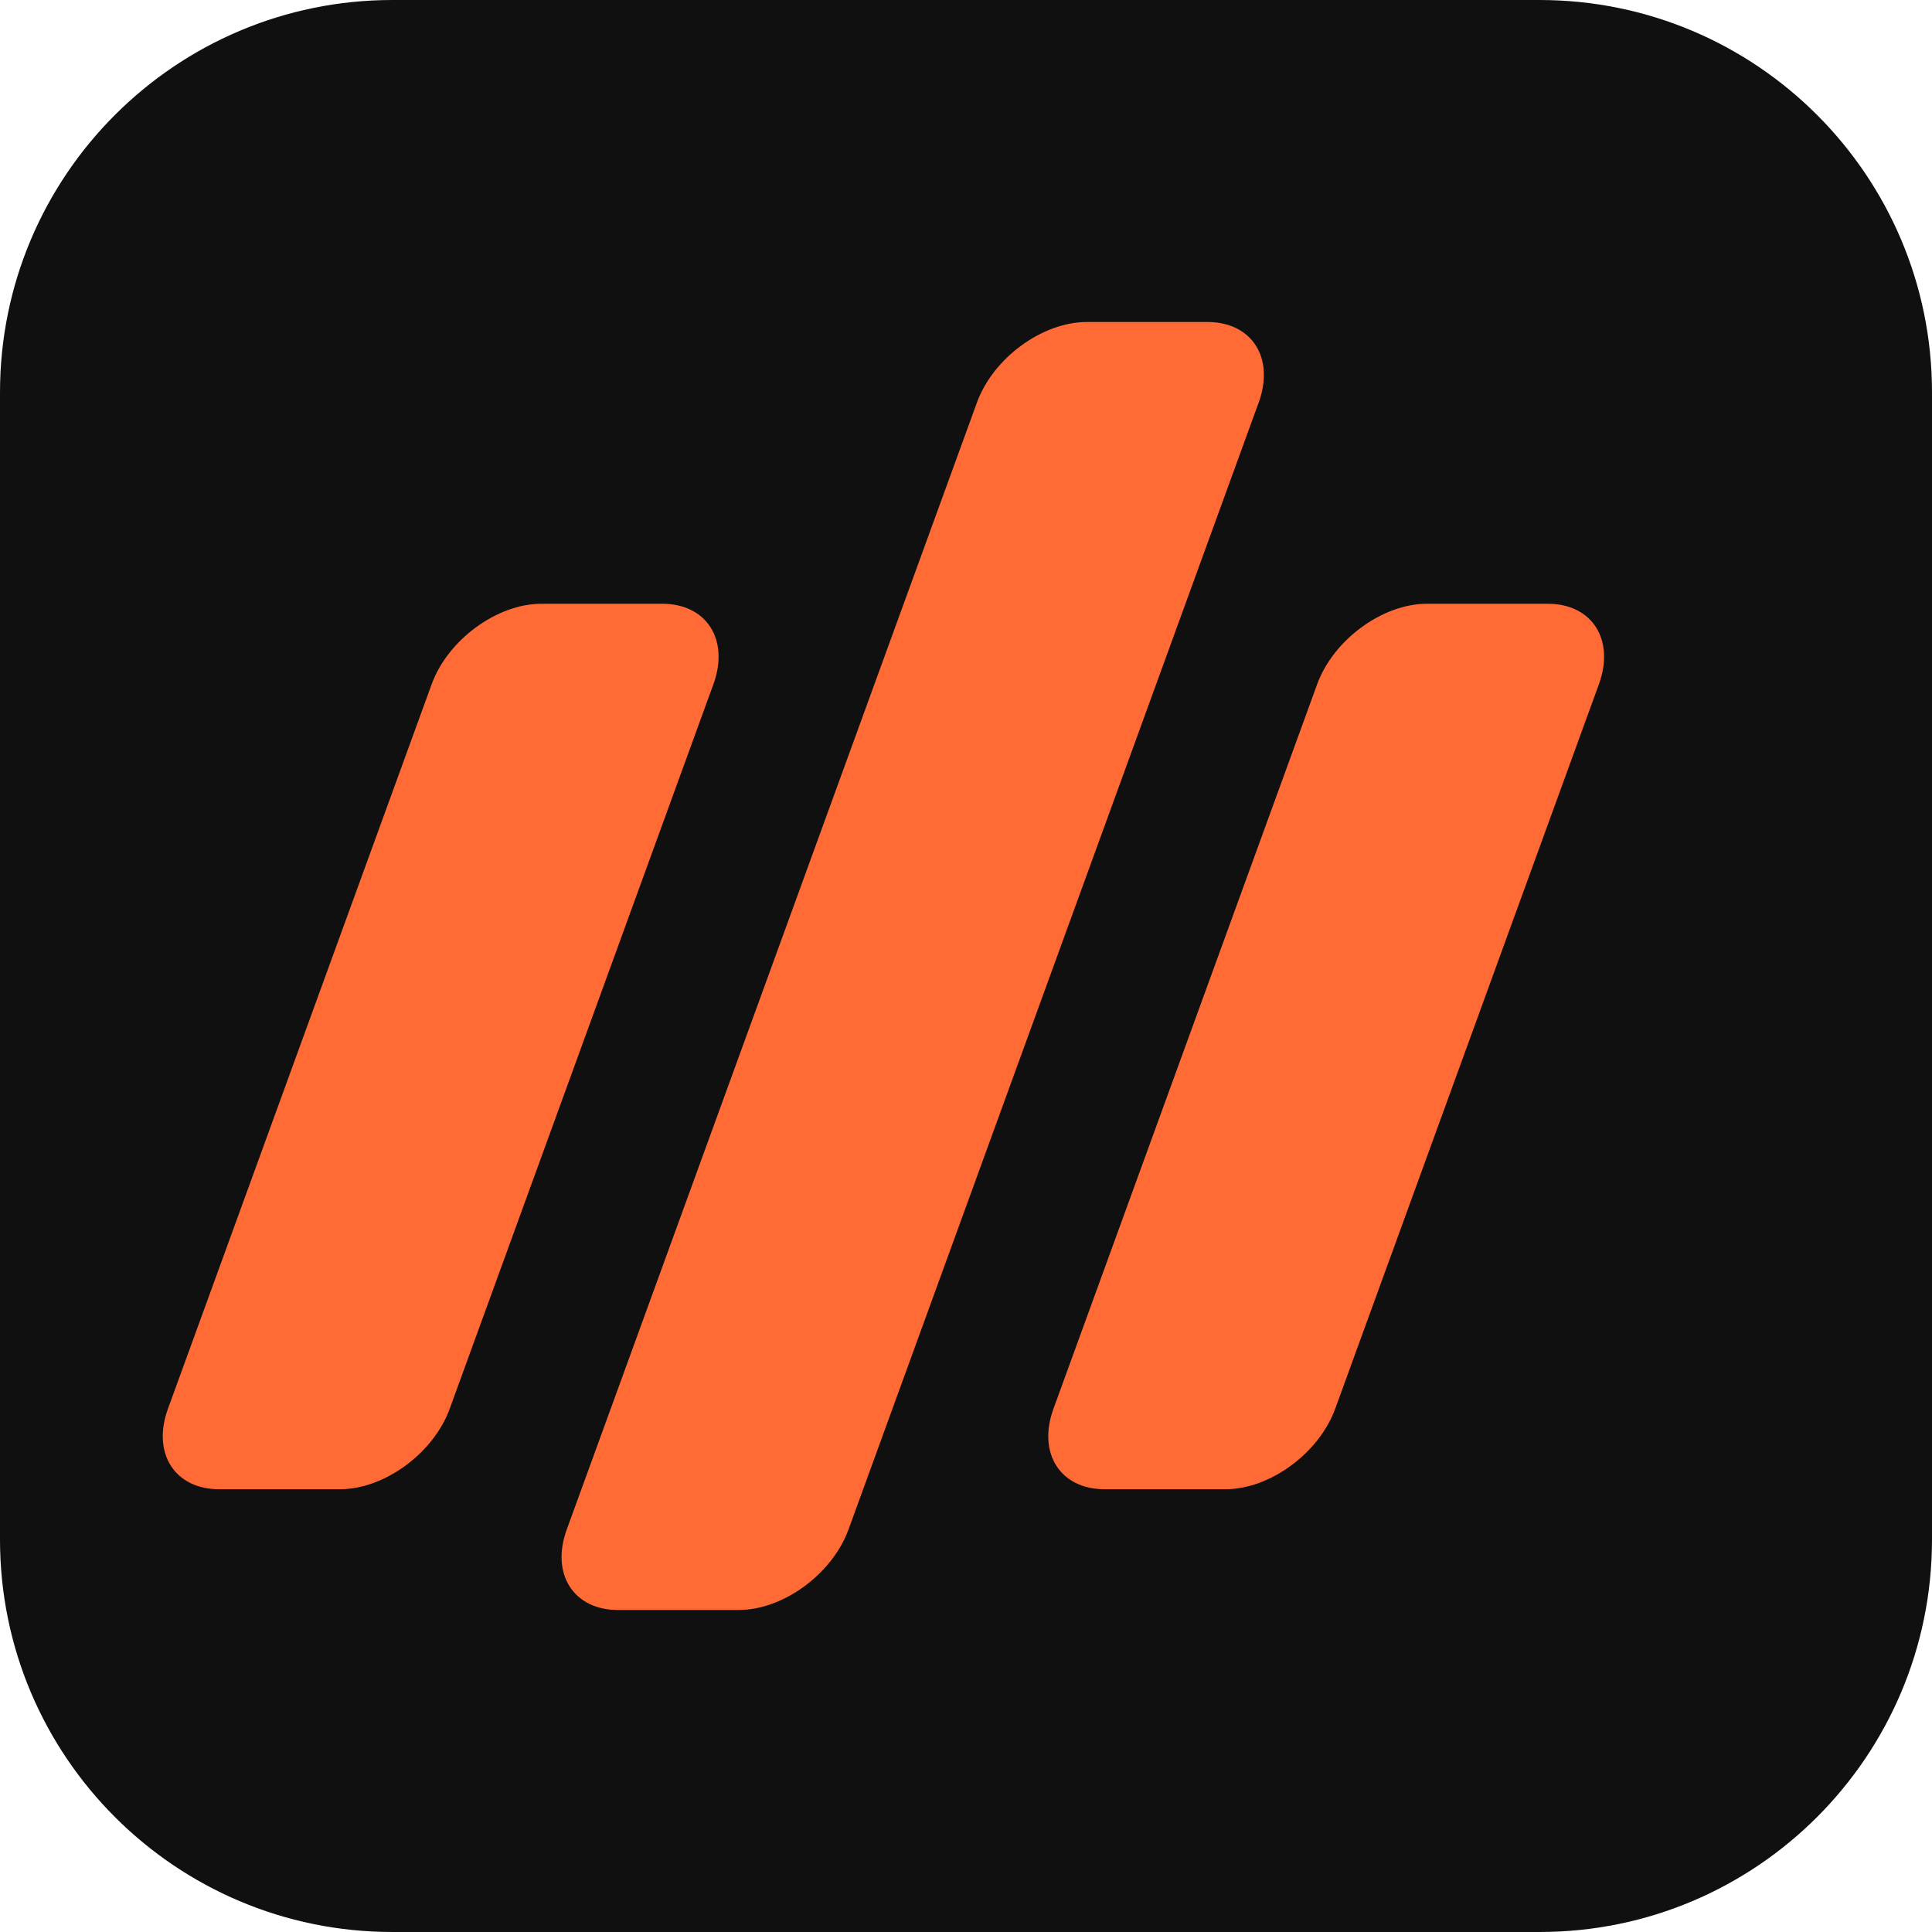
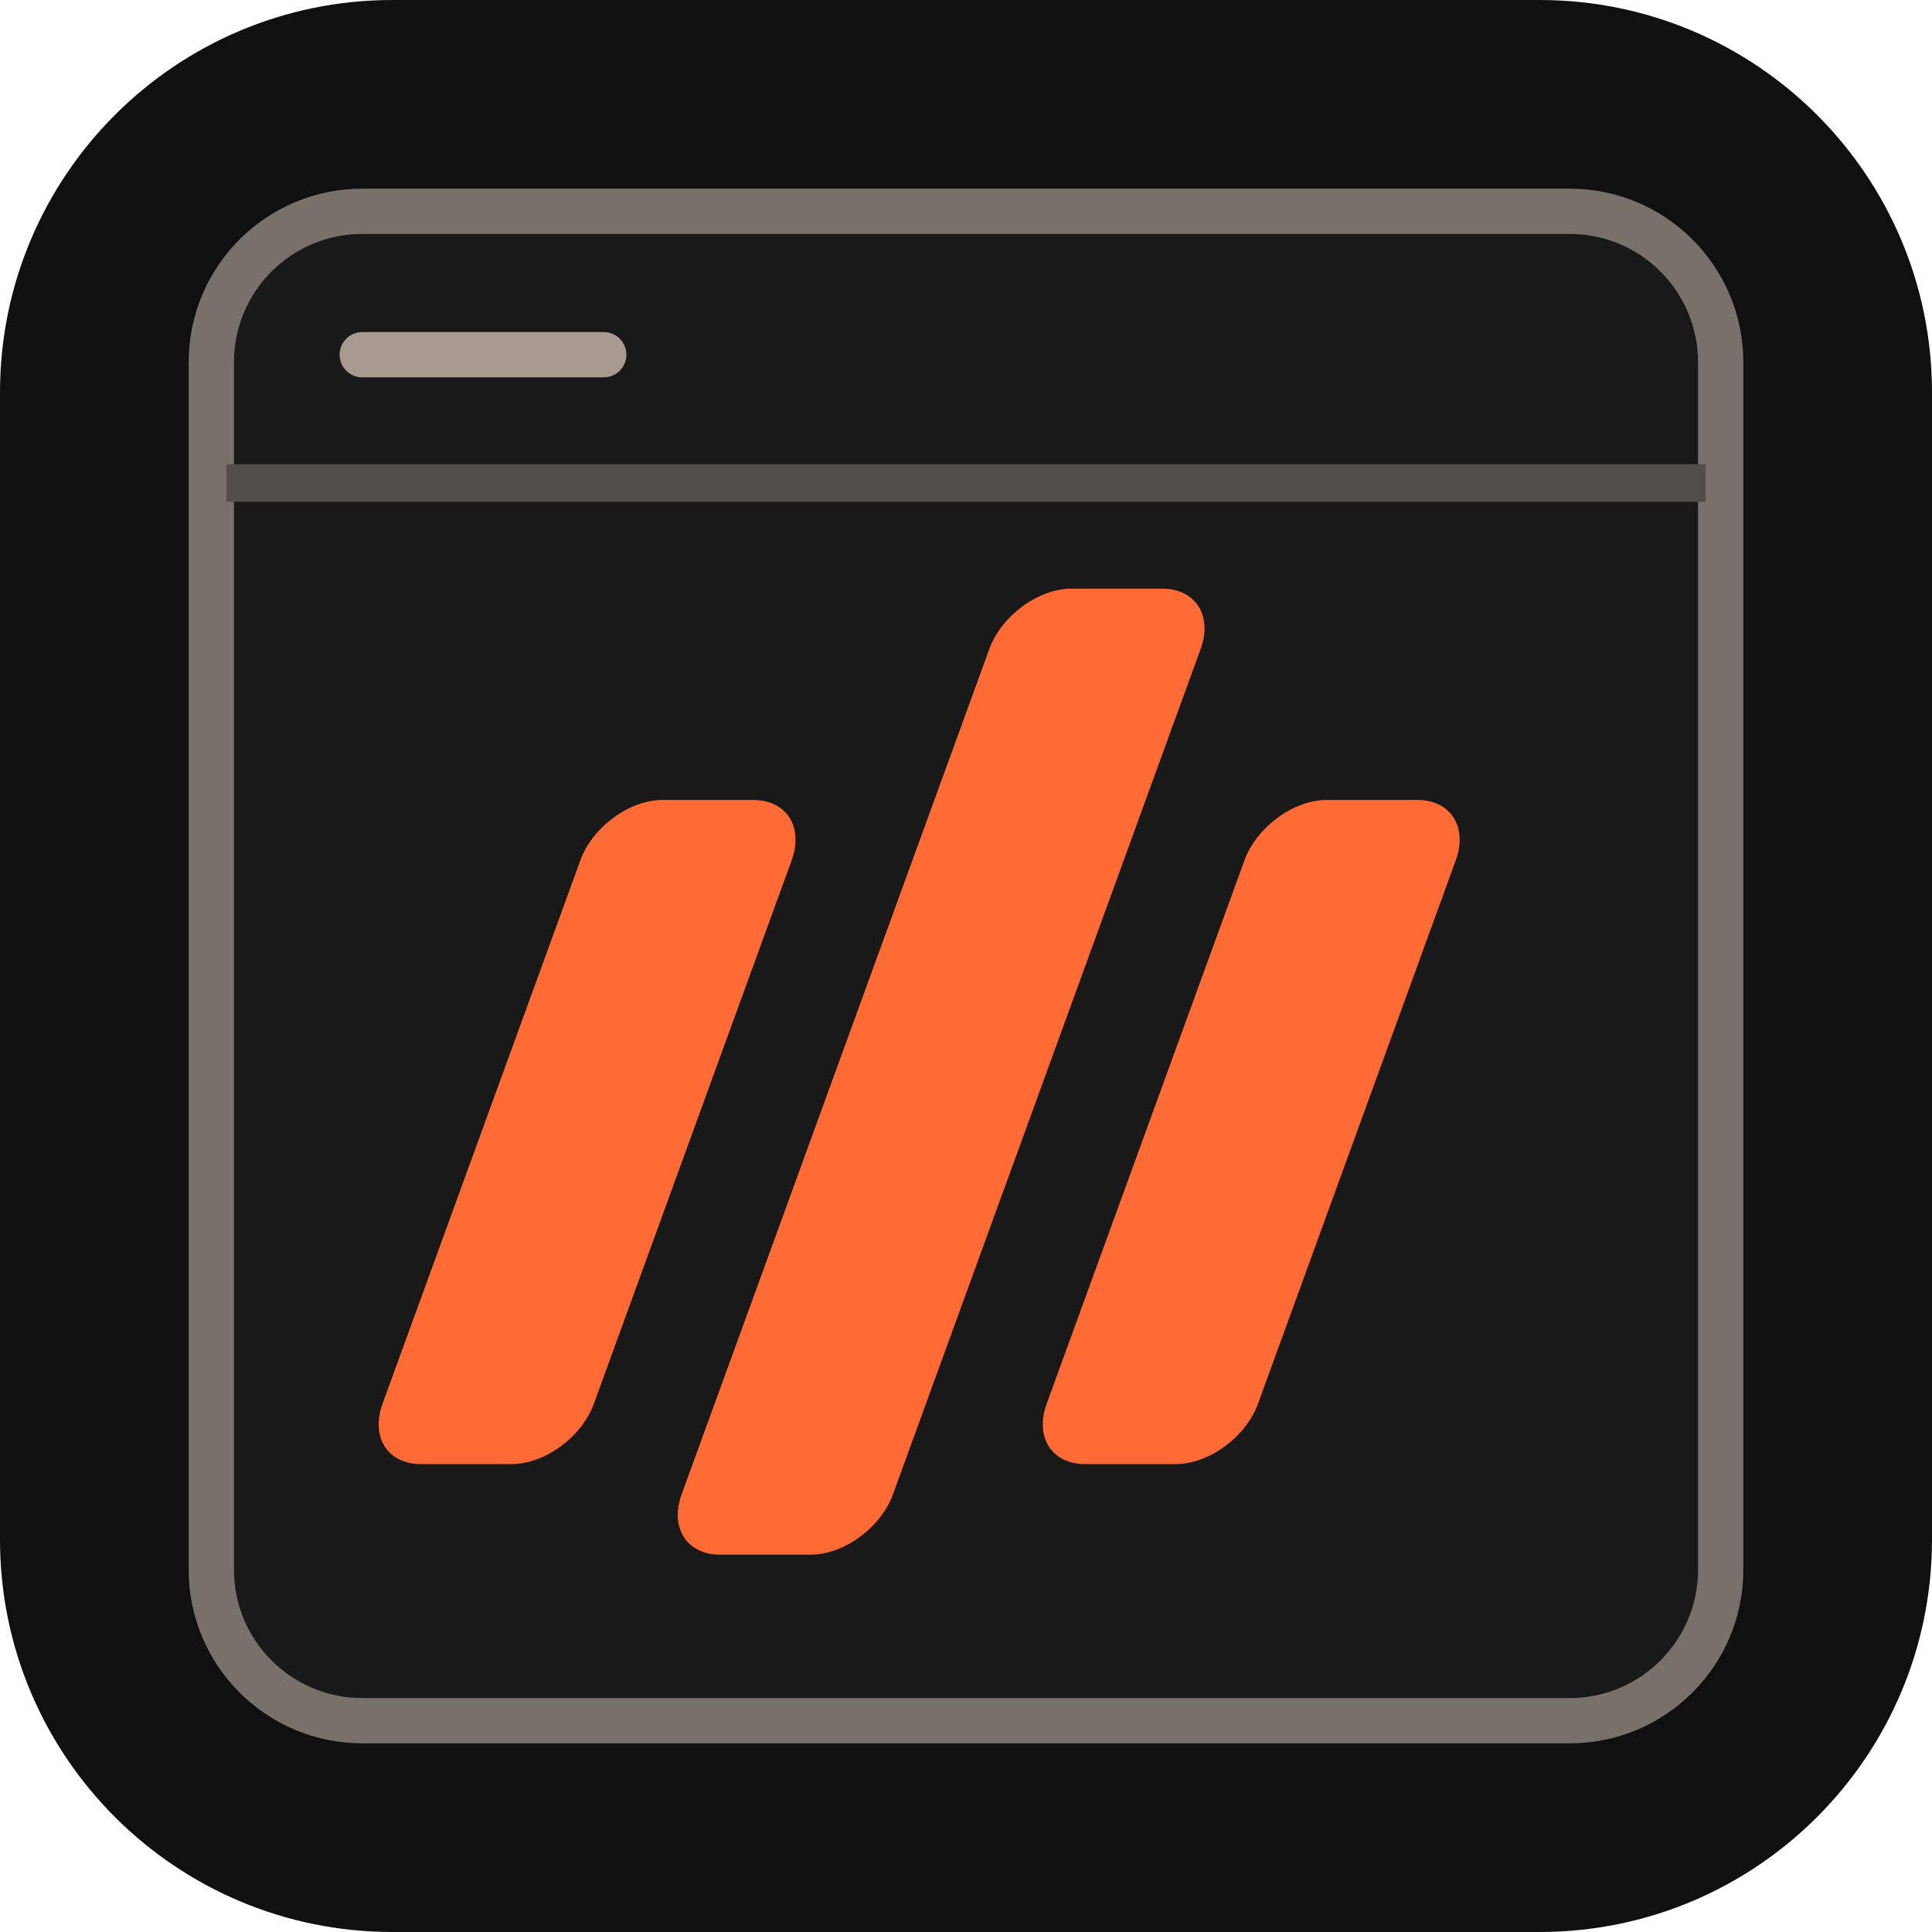
<svg xmlns="http://www.w3.org/2000/svg" viewBox="0 0 256 256">
  <rect width="256" height="256" rx="52" fill="#101010" />
-   <g transform="translate(32 32) scale(5.33333)">
+   <rect x="28" y="28" width="200" height="200" rx="20" fill="#191919" stroke="#77716a" stroke-width="6" />
+   <path d="M30 64h196" fill="none" stroke="#534e49" stroke-width="5" />
+   <path d="M48 47h32" fill="none" stroke="#a69b8e" stroke-width="6" stroke-linecap="round" />
+   <g transform="translate(58 70) scale(4)">
    <g fill="#ff6a35" transform="translate(8 2) skewX(-20)">
      <rect y="7" width="7" height="22" rx="2" />
      <rect x="11" width="7" height="32" rx="2" />
      <rect x="22" y="7" width="7" height="22" rx="2" />
    </g>
  </g>
</svg>
